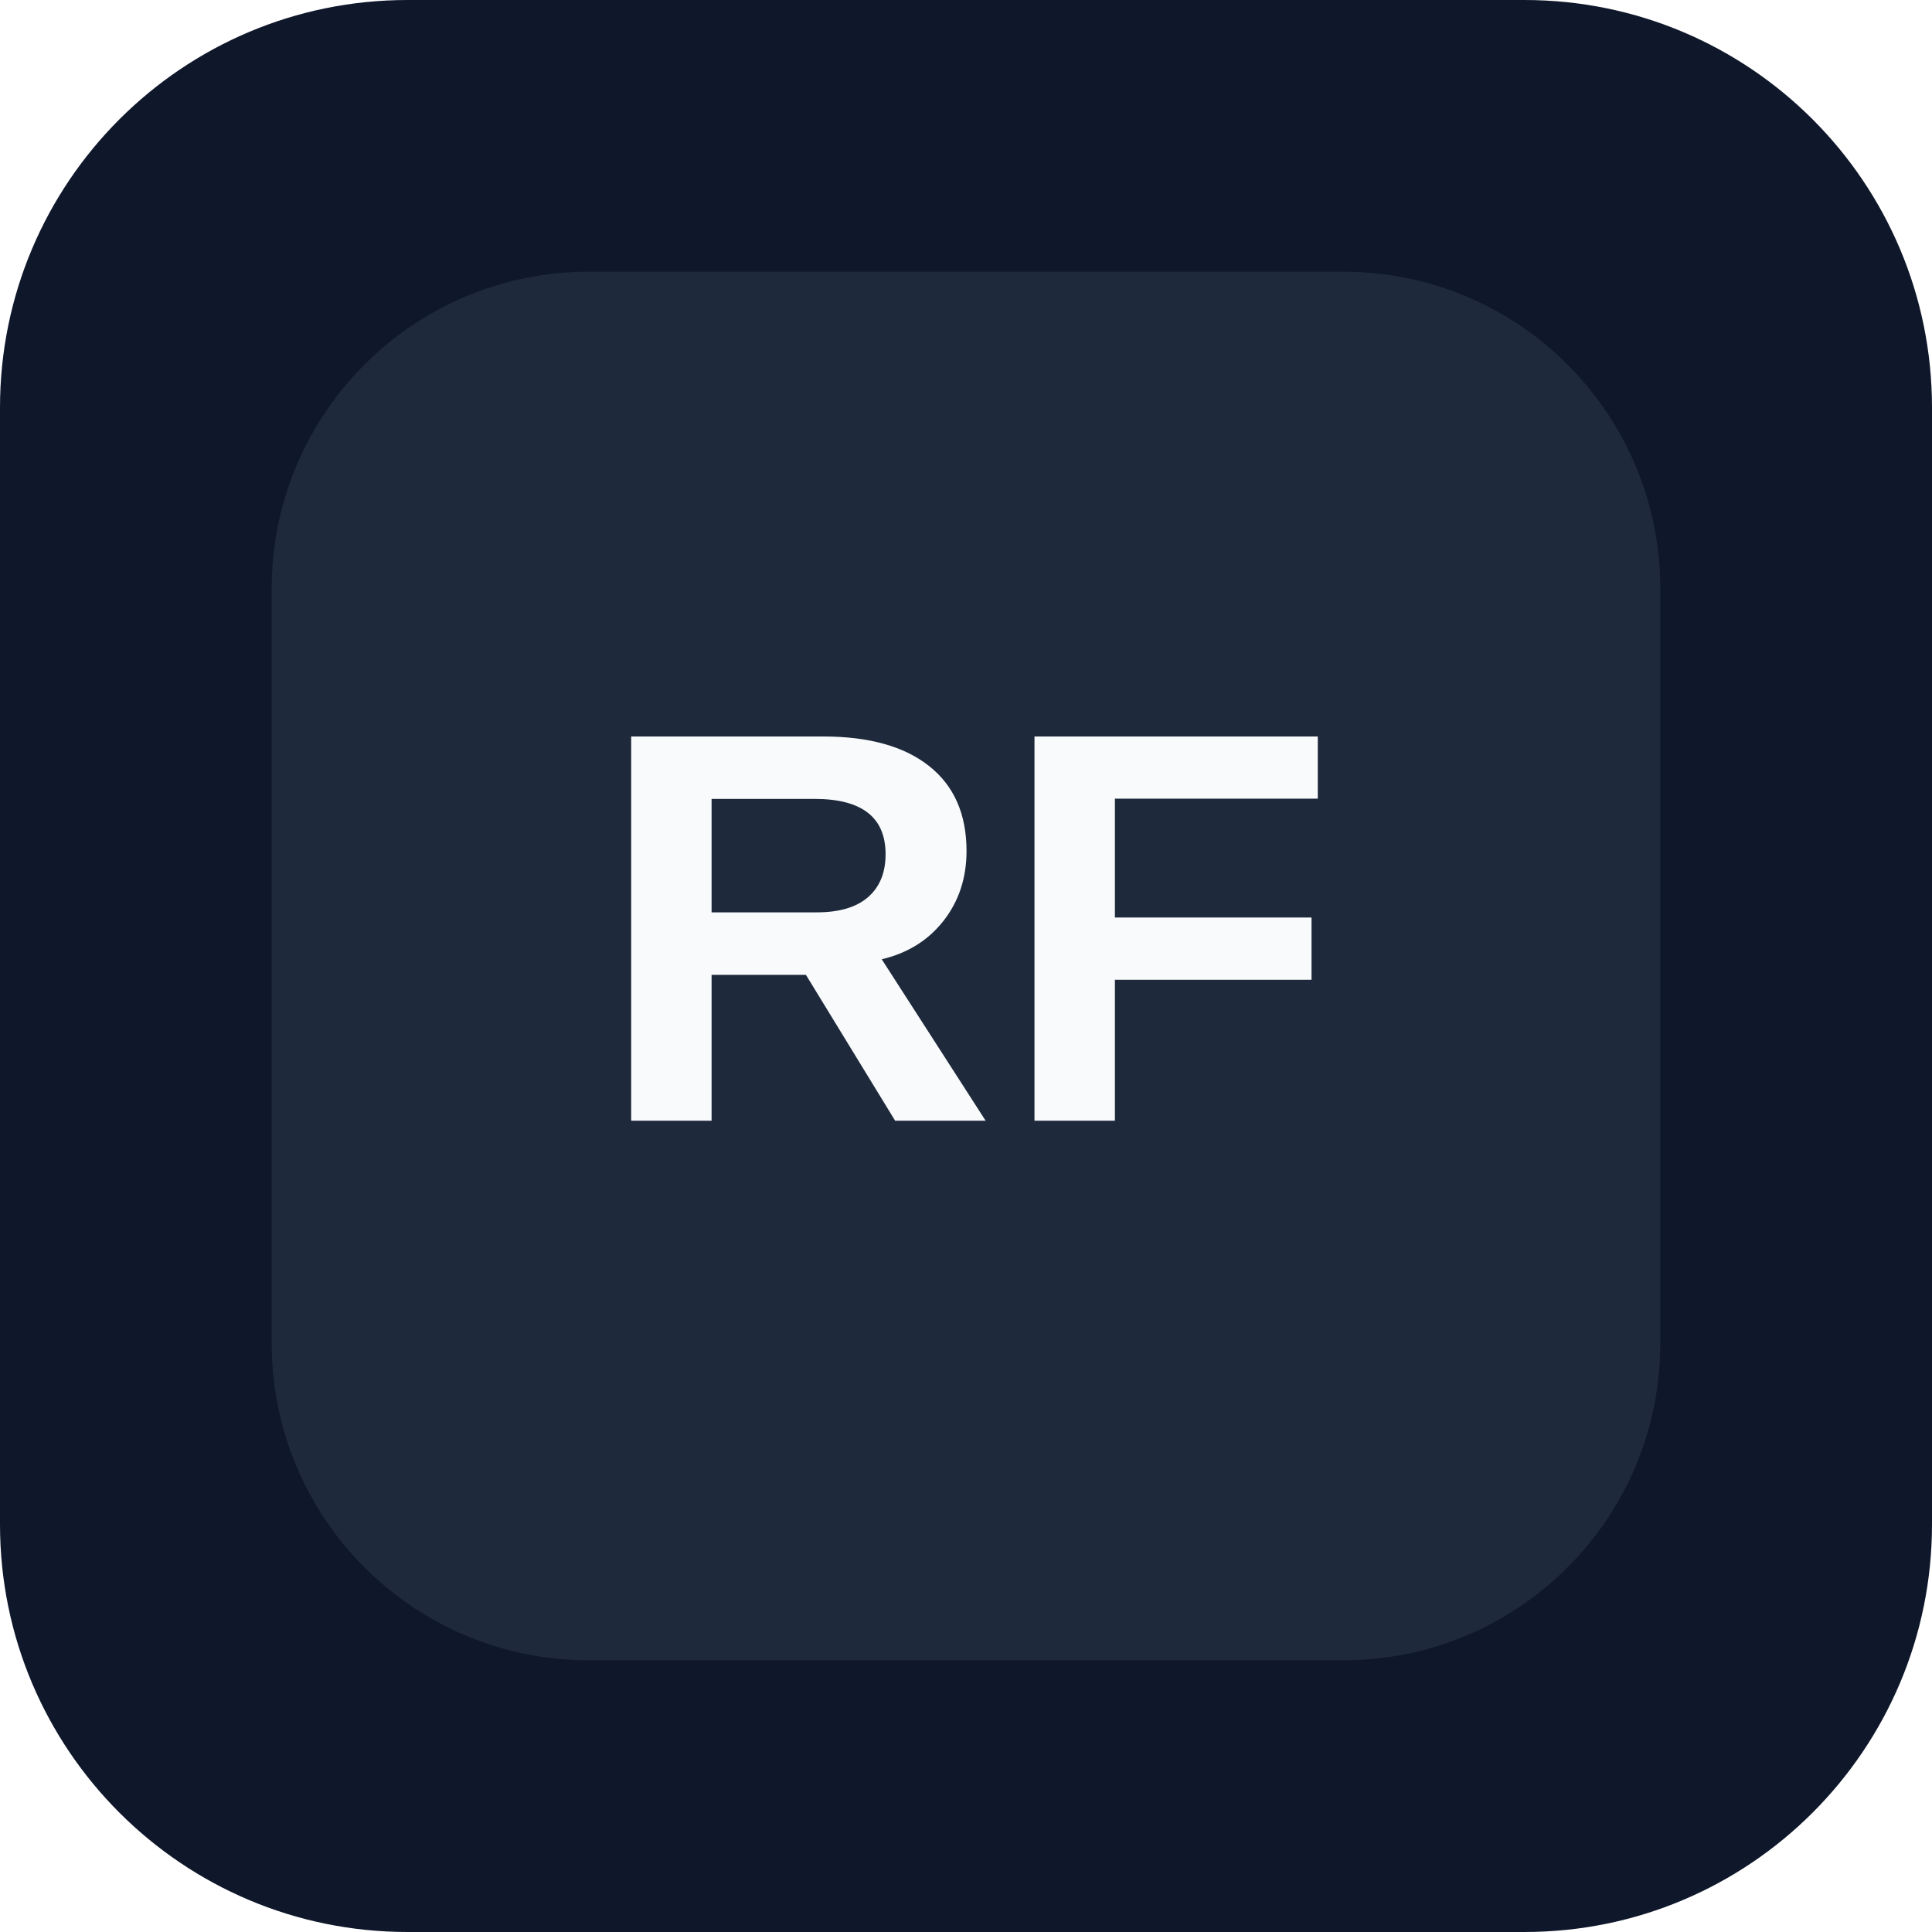
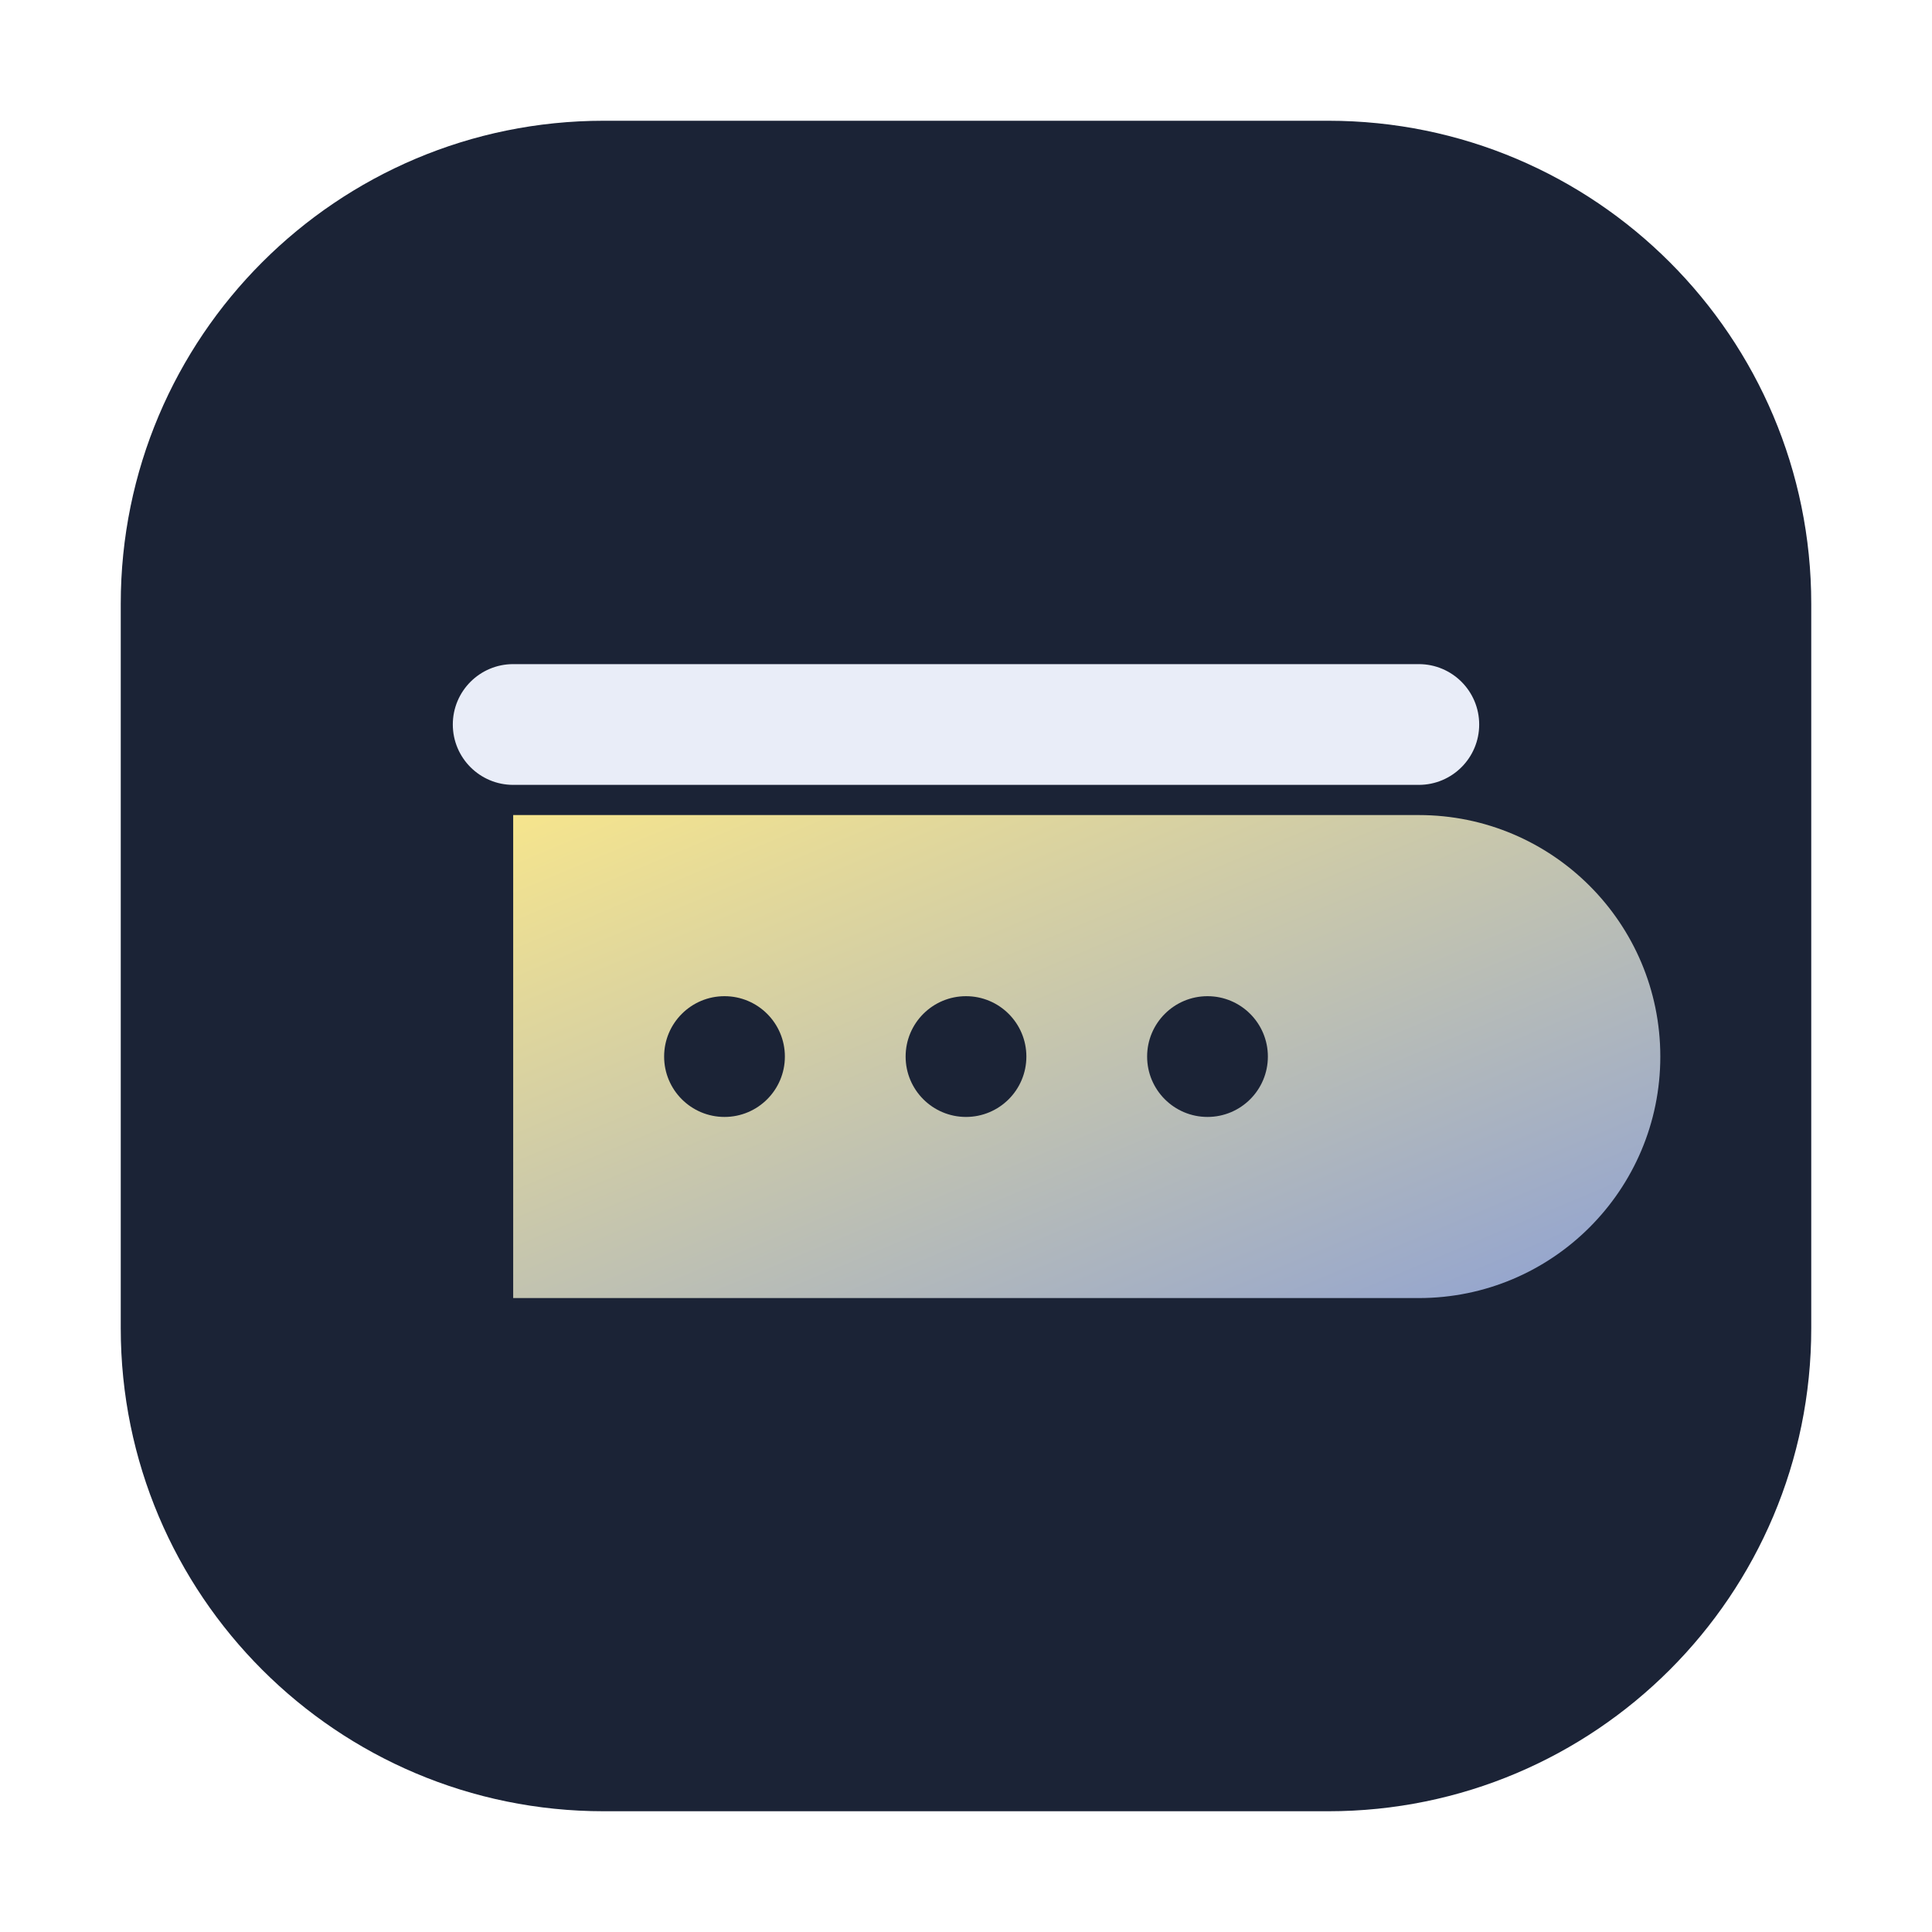
<svg xmlns="http://www.w3.org/2000/svg" viewBox="0 0 512 512" role="img" aria-labelledby="title desc">
-   <rect width="512" height="512" rx="108" fill="#0f172a" />
-   <rect x="72" y="72" width="368" height="368" rx="84" fill="#1e293b" />
-   <text x="256" y="297" text-anchor="middle" font-size="148" font-family="Arial, sans-serif" font-weight="700" fill="#f8fafc">RF</text>
+   <defs>
+     <linearGradient id="g512" x1="0" x2="1" y1="0" y2="1">
+       <stop offset="0" stop-color="#f6e58d" />
+       <stop offset="1" stop-color="#8ea1d3" />
+     </linearGradient>
+   </defs>
+   <rect x="32" y="32" width="448" height="448" rx="128" fill="#1b2336" />
+   <path d="M136 216h240a64 64 0 0 1 0 128H136z" fill="url(#g512)" />
+   <rect x="120" y="176" width="272" height="32" rx="16" fill="#e9edf8" />
+   <circle cx="192" cy="280" r="16" fill="#1b2336" />
+   <circle cx="256" cy="280" r="16" fill="#1b2336" />
+   <circle cx="320" cy="280" r="16" fill="#1b2336" />
</svg>
